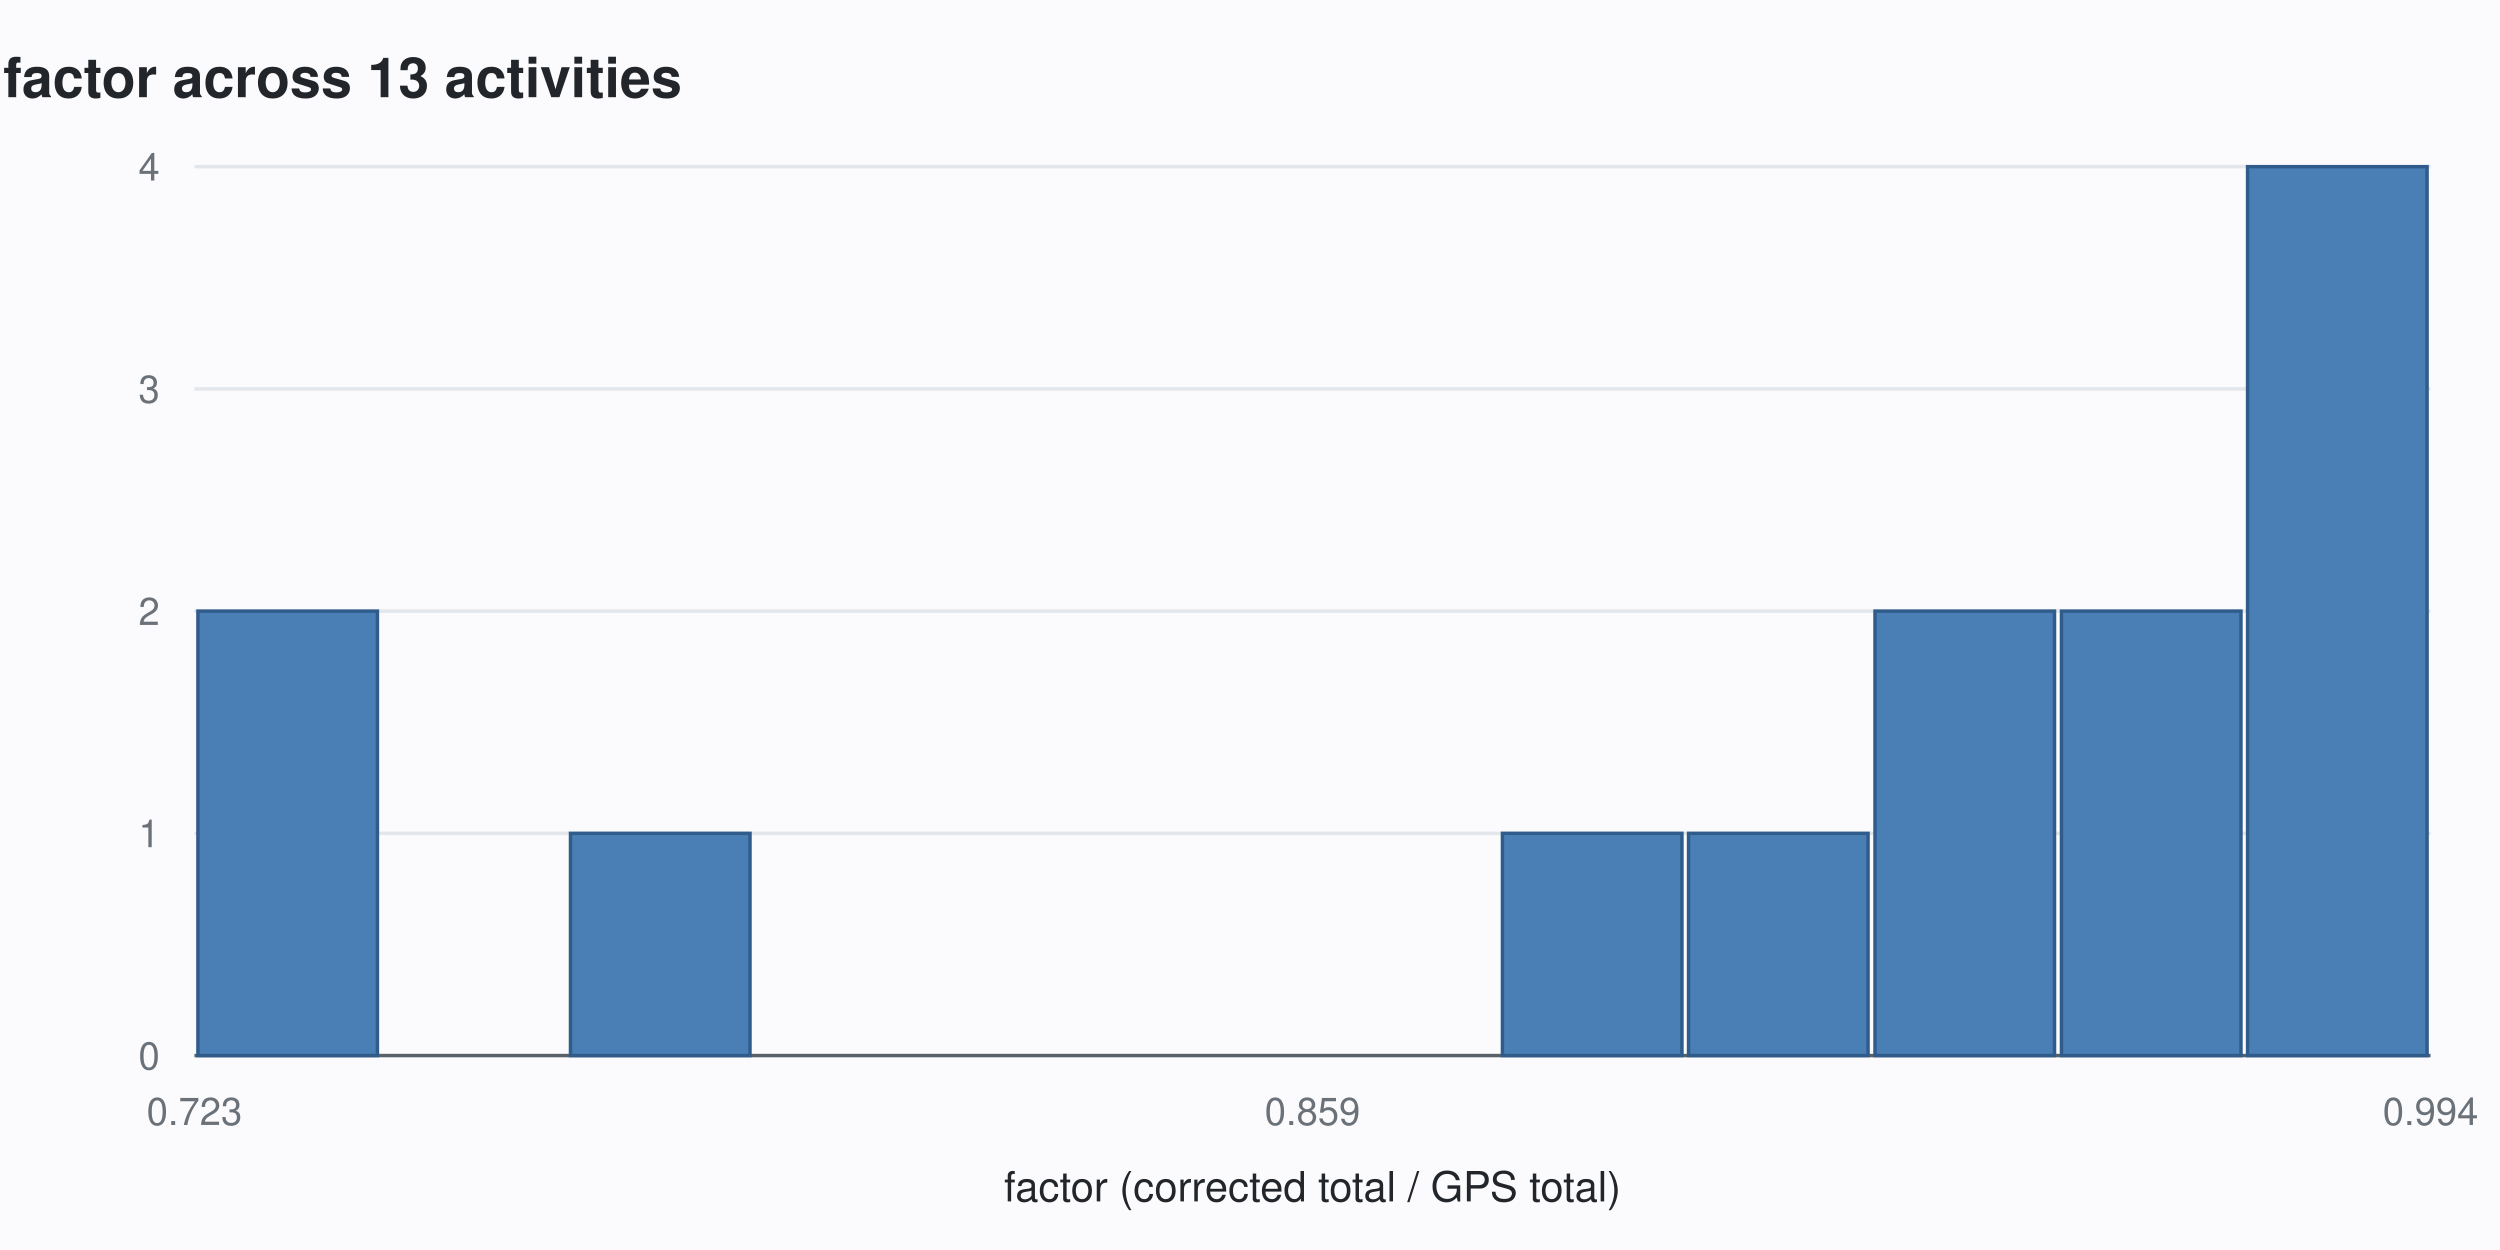
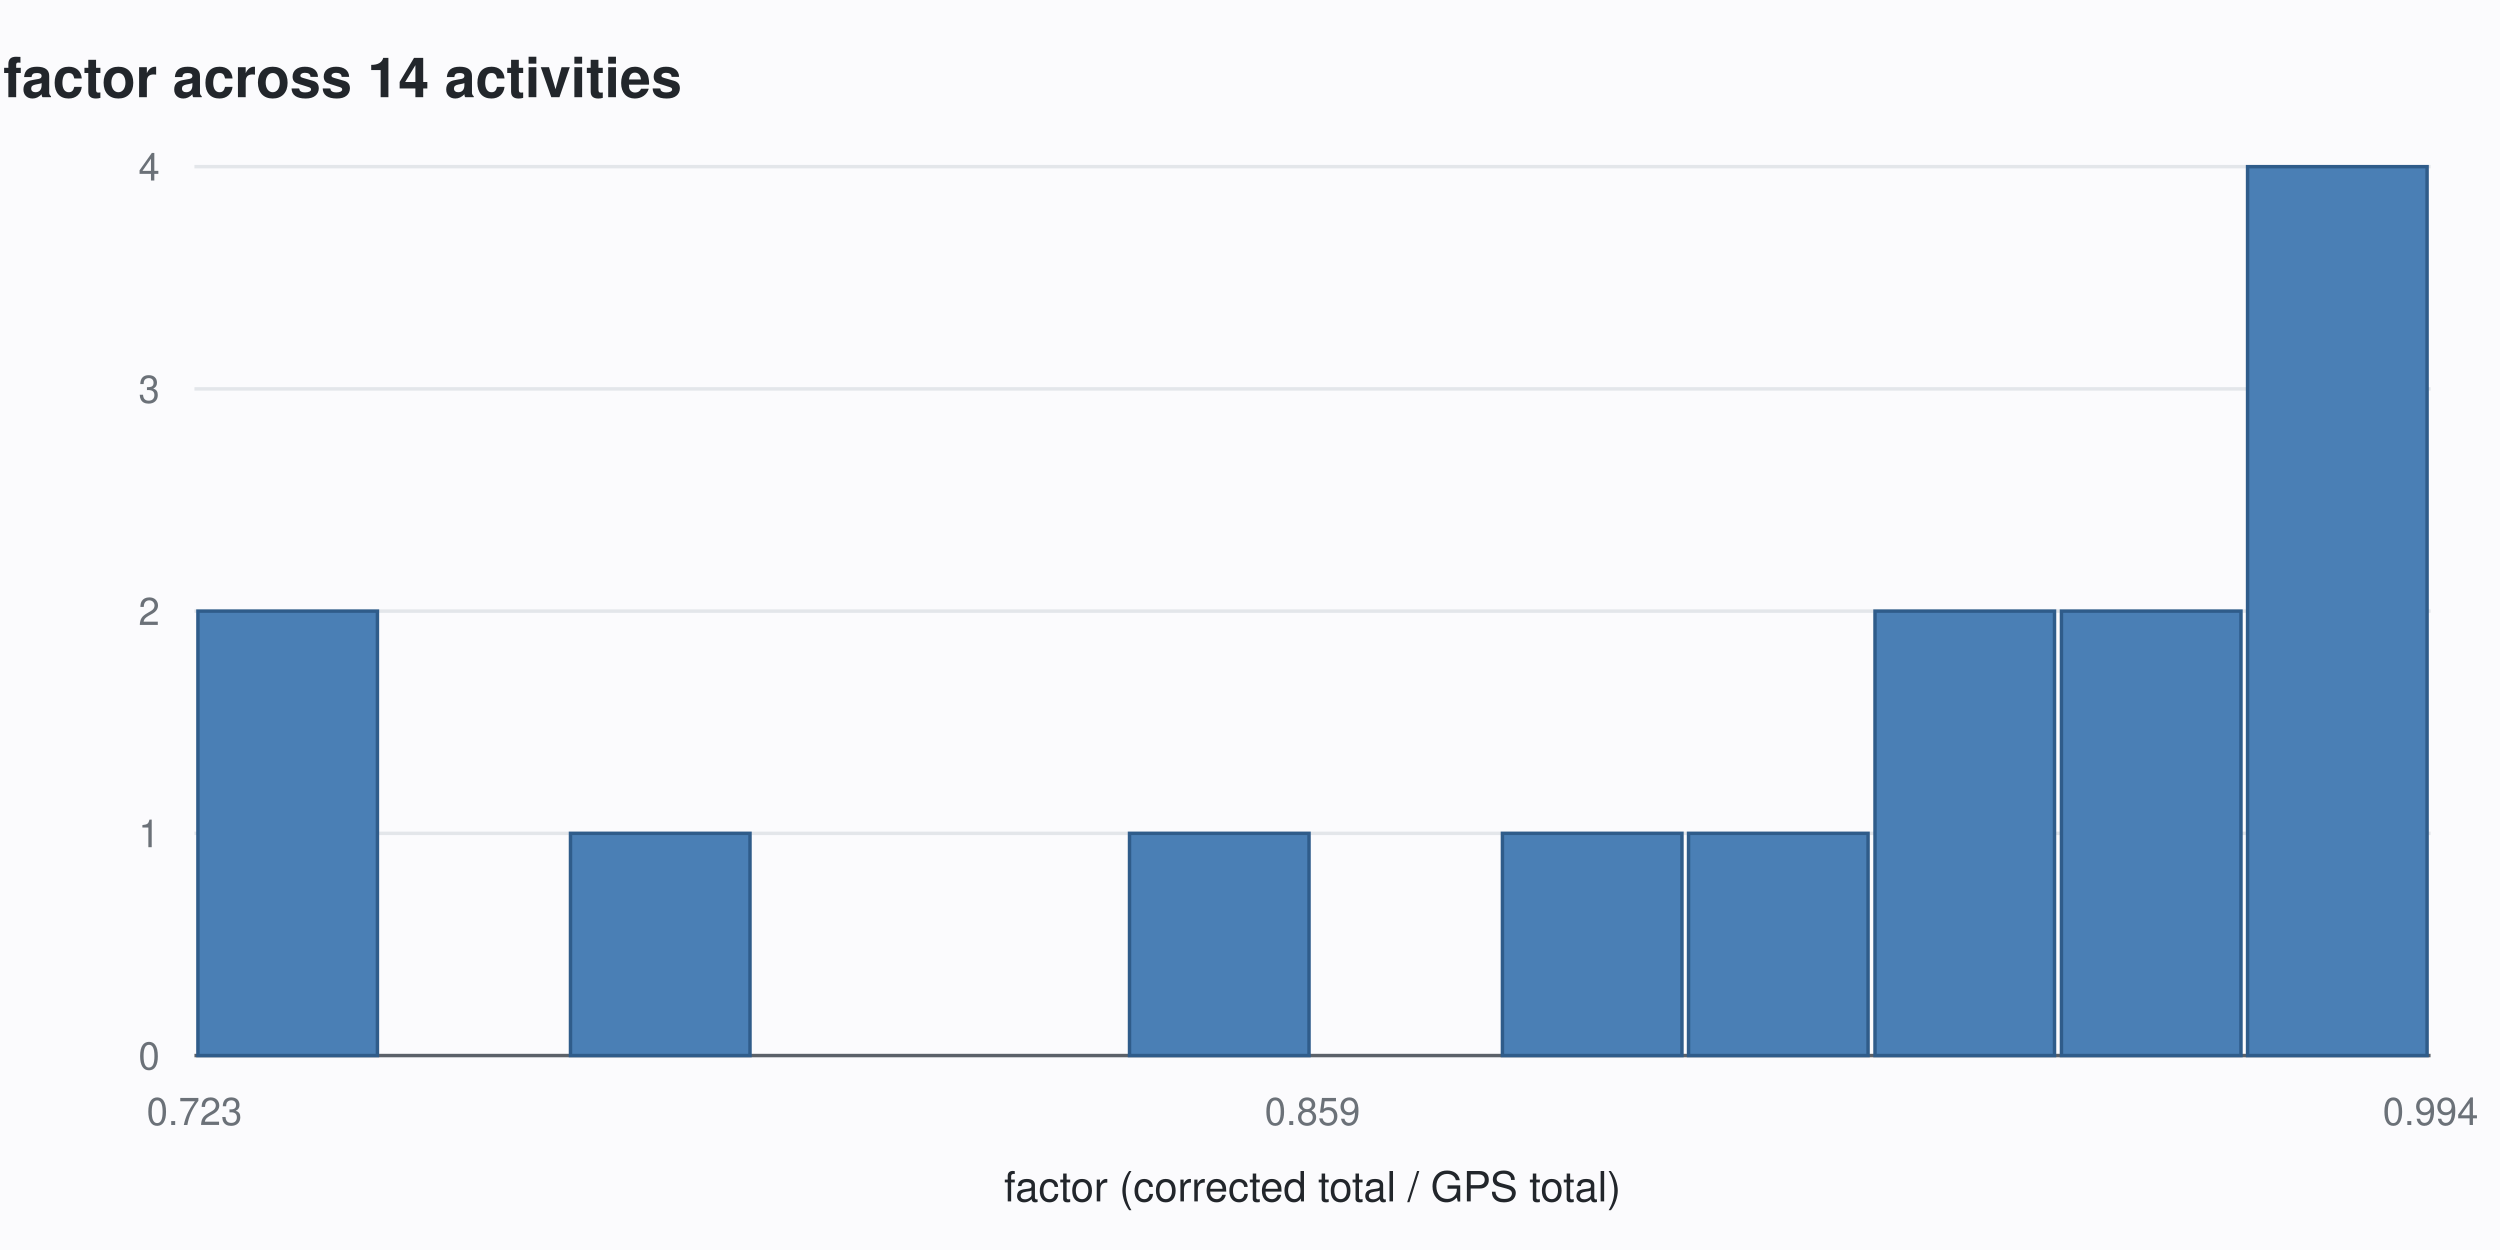
<svg xmlns="http://www.w3.org/2000/svg" viewBox="0 0 720 360" width="720" height="360" role="img">
  <rect x="0" y="0" width="720" height="360" fill="#fbfbfd" />
-   <text x="56.0" y="28.0" fill="#22262b" font-family="system-ui, -apple-system, Segoe UI, Helvetica, Arial, sans-serif" font-size="16" font-weight="600" text-anchor="middle">Correction factor across 13 activities</text>
+   <text x="56.0" y="28.0" fill="#22262b" font-family="system-ui, -apple-system, Segoe UI, Helvetica, Arial, sans-serif" font-size="16" font-weight="600" text-anchor="middle">Correction factor across 14 activities</text>
  <line x1="56" y1="304.0" x2="700" y2="304.0" stroke="#5b6169" stroke-width="1" />
  <text x="46.0" y="308.0" fill="#6b7178" font-family="system-ui, -apple-system, Segoe UI, Helvetica, Arial, sans-serif" font-size="11" font-weight="400" text-anchor="end">0</text>
  <line x1="56" y1="240.0" x2="700" y2="240.0" stroke="#e3e6ea" stroke-width="1" />
  <text x="46.0" y="244.0" fill="#6b7178" font-family="system-ui, -apple-system, Segoe UI, Helvetica, Arial, sans-serif" font-size="11" font-weight="400" text-anchor="end">1</text>
  <line x1="56" y1="176.0" x2="700" y2="176.0" stroke="#e3e6ea" stroke-width="1" />
  <text x="46.0" y="180.0" fill="#6b7178" font-family="system-ui, -apple-system, Segoe UI, Helvetica, Arial, sans-serif" font-size="11" font-weight="400" text-anchor="end">2</text>
  <line x1="56" y1="112.0" x2="700" y2="112.0" stroke="#e3e6ea" stroke-width="1" />
  <text x="46.0" y="116.0" fill="#6b7178" font-family="system-ui, -apple-system, Segoe UI, Helvetica, Arial, sans-serif" font-size="11" font-weight="400" text-anchor="end">3</text>
  <line x1="56" y1="48.0" x2="700" y2="48.0" stroke="#e3e6ea" stroke-width="1" />
  <text x="46.0" y="52.0" fill="#6b7178" font-family="system-ui, -apple-system, Segoe UI, Helvetica, Arial, sans-serif" font-size="11" font-weight="400" text-anchor="end">4</text>
  <rect x="57.0" y="176.0" width="51.7" height="128.0" fill="#4a7fb5" stroke="#2f5c8a" stroke-width="1" />
  <rect x="164.3" y="240.0" width="51.7" height="64.0" fill="#4a7fb5" stroke="#2f5c8a" stroke-width="1" />
+   <rect x="325.3" y="240.0" width="51.7" height="64.0" fill="#4a7fb5" stroke="#2f5c8a" stroke-width="1" />
  <rect x="432.7" y="240.0" width="51.7" height="64.0" fill="#4a7fb5" stroke="#2f5c8a" stroke-width="1" />
  <rect x="486.3" y="240.0" width="51.7" height="64.0" fill="#4a7fb5" stroke="#2f5c8a" stroke-width="1" />
  <rect x="540.0" y="176.0" width="51.7" height="128.0" fill="#4a7fb5" stroke="#2f5c8a" stroke-width="1" />
  <rect x="593.7" y="176.0" width="51.7" height="128.0" fill="#4a7fb5" stroke="#2f5c8a" stroke-width="1" />
  <rect x="647.3" y="48.0" width="51.7" height="256.0" fill="#4a7fb5" stroke="#2f5c8a" stroke-width="1" />
  <text x="56.0" y="324.0" fill="#6b7178" font-family="system-ui, -apple-system, Segoe UI, Helvetica, Arial, sans-serif" font-size="11" font-weight="400" text-anchor="middle">0.723</text>
  <text x="378.0" y="324.0" fill="#6b7178" font-family="system-ui, -apple-system, Segoe UI, Helvetica, Arial, sans-serif" font-size="11" font-weight="400" text-anchor="middle">0.859</text>
  <text x="700.0" y="324.0" fill="#6b7178" font-family="system-ui, -apple-system, Segoe UI, Helvetica, Arial, sans-serif" font-size="11" font-weight="400" text-anchor="middle">0.994</text>
  <text x="378.0" y="346.0" fill="#22262b" font-family="system-ui, -apple-system, Segoe UI, Helvetica, Arial, sans-serif" font-size="12" font-weight="400" text-anchor="middle">factor  (corrected total / GPS total)</text>
</svg>
